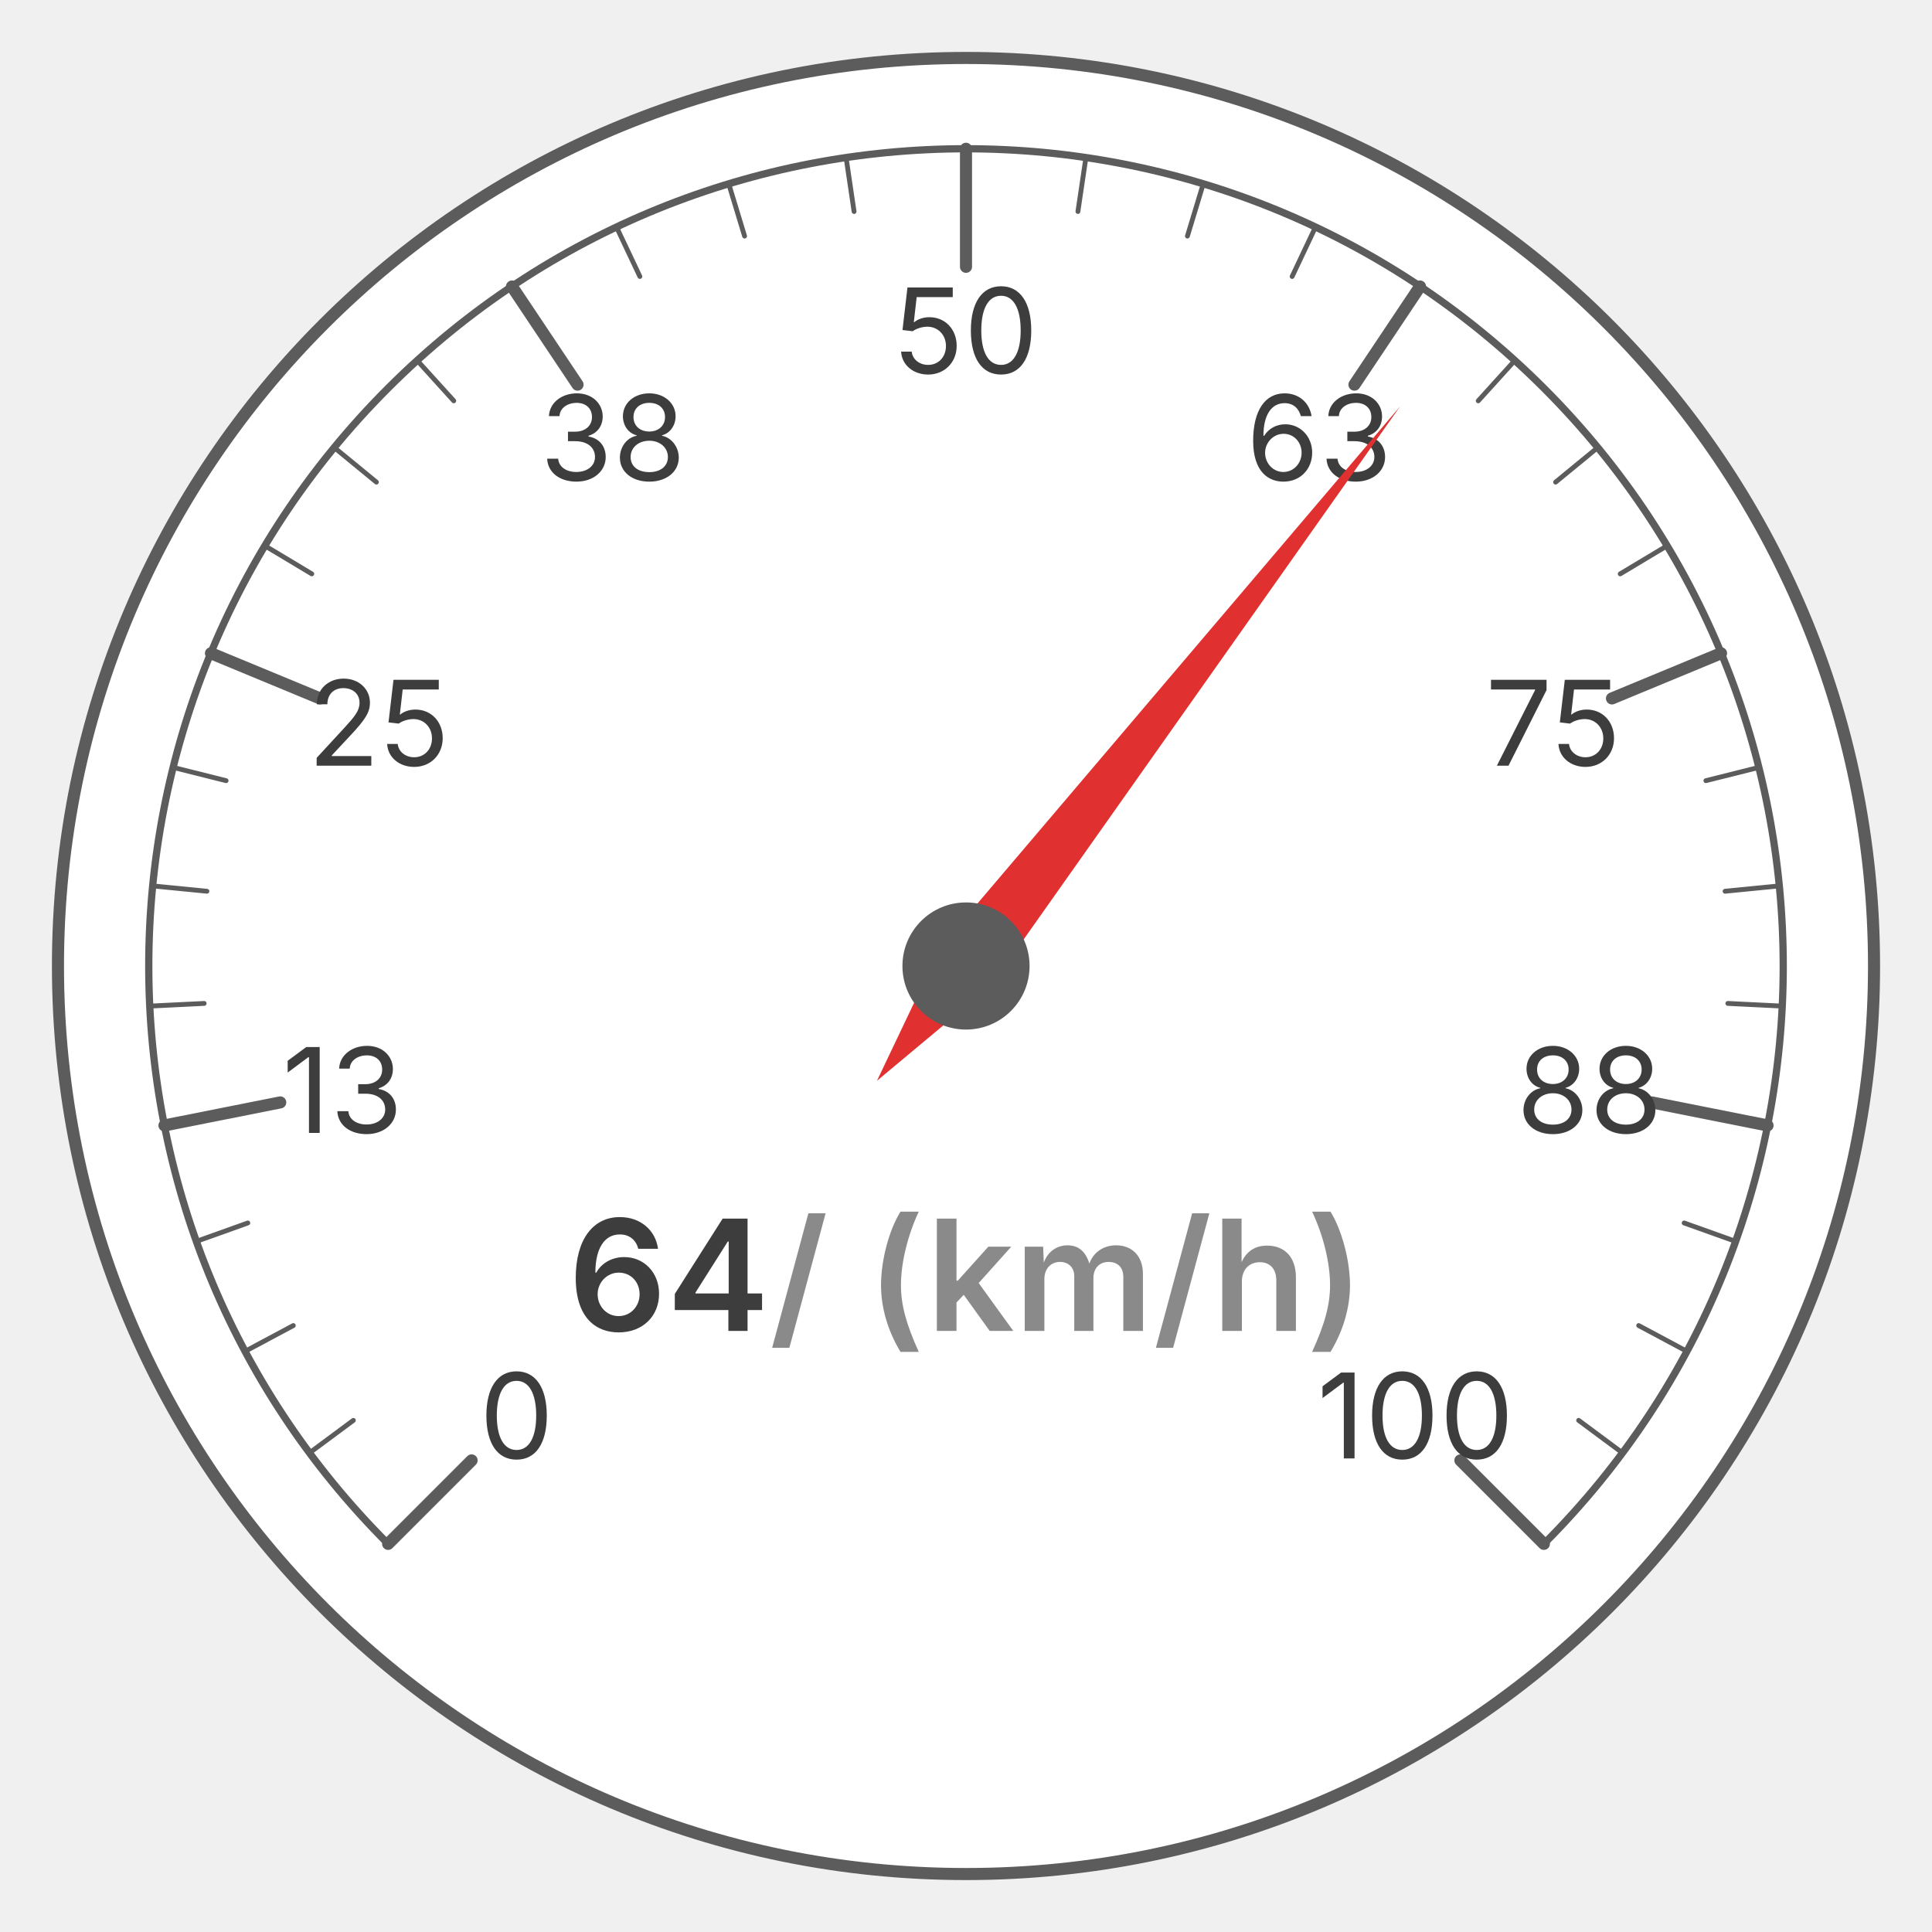
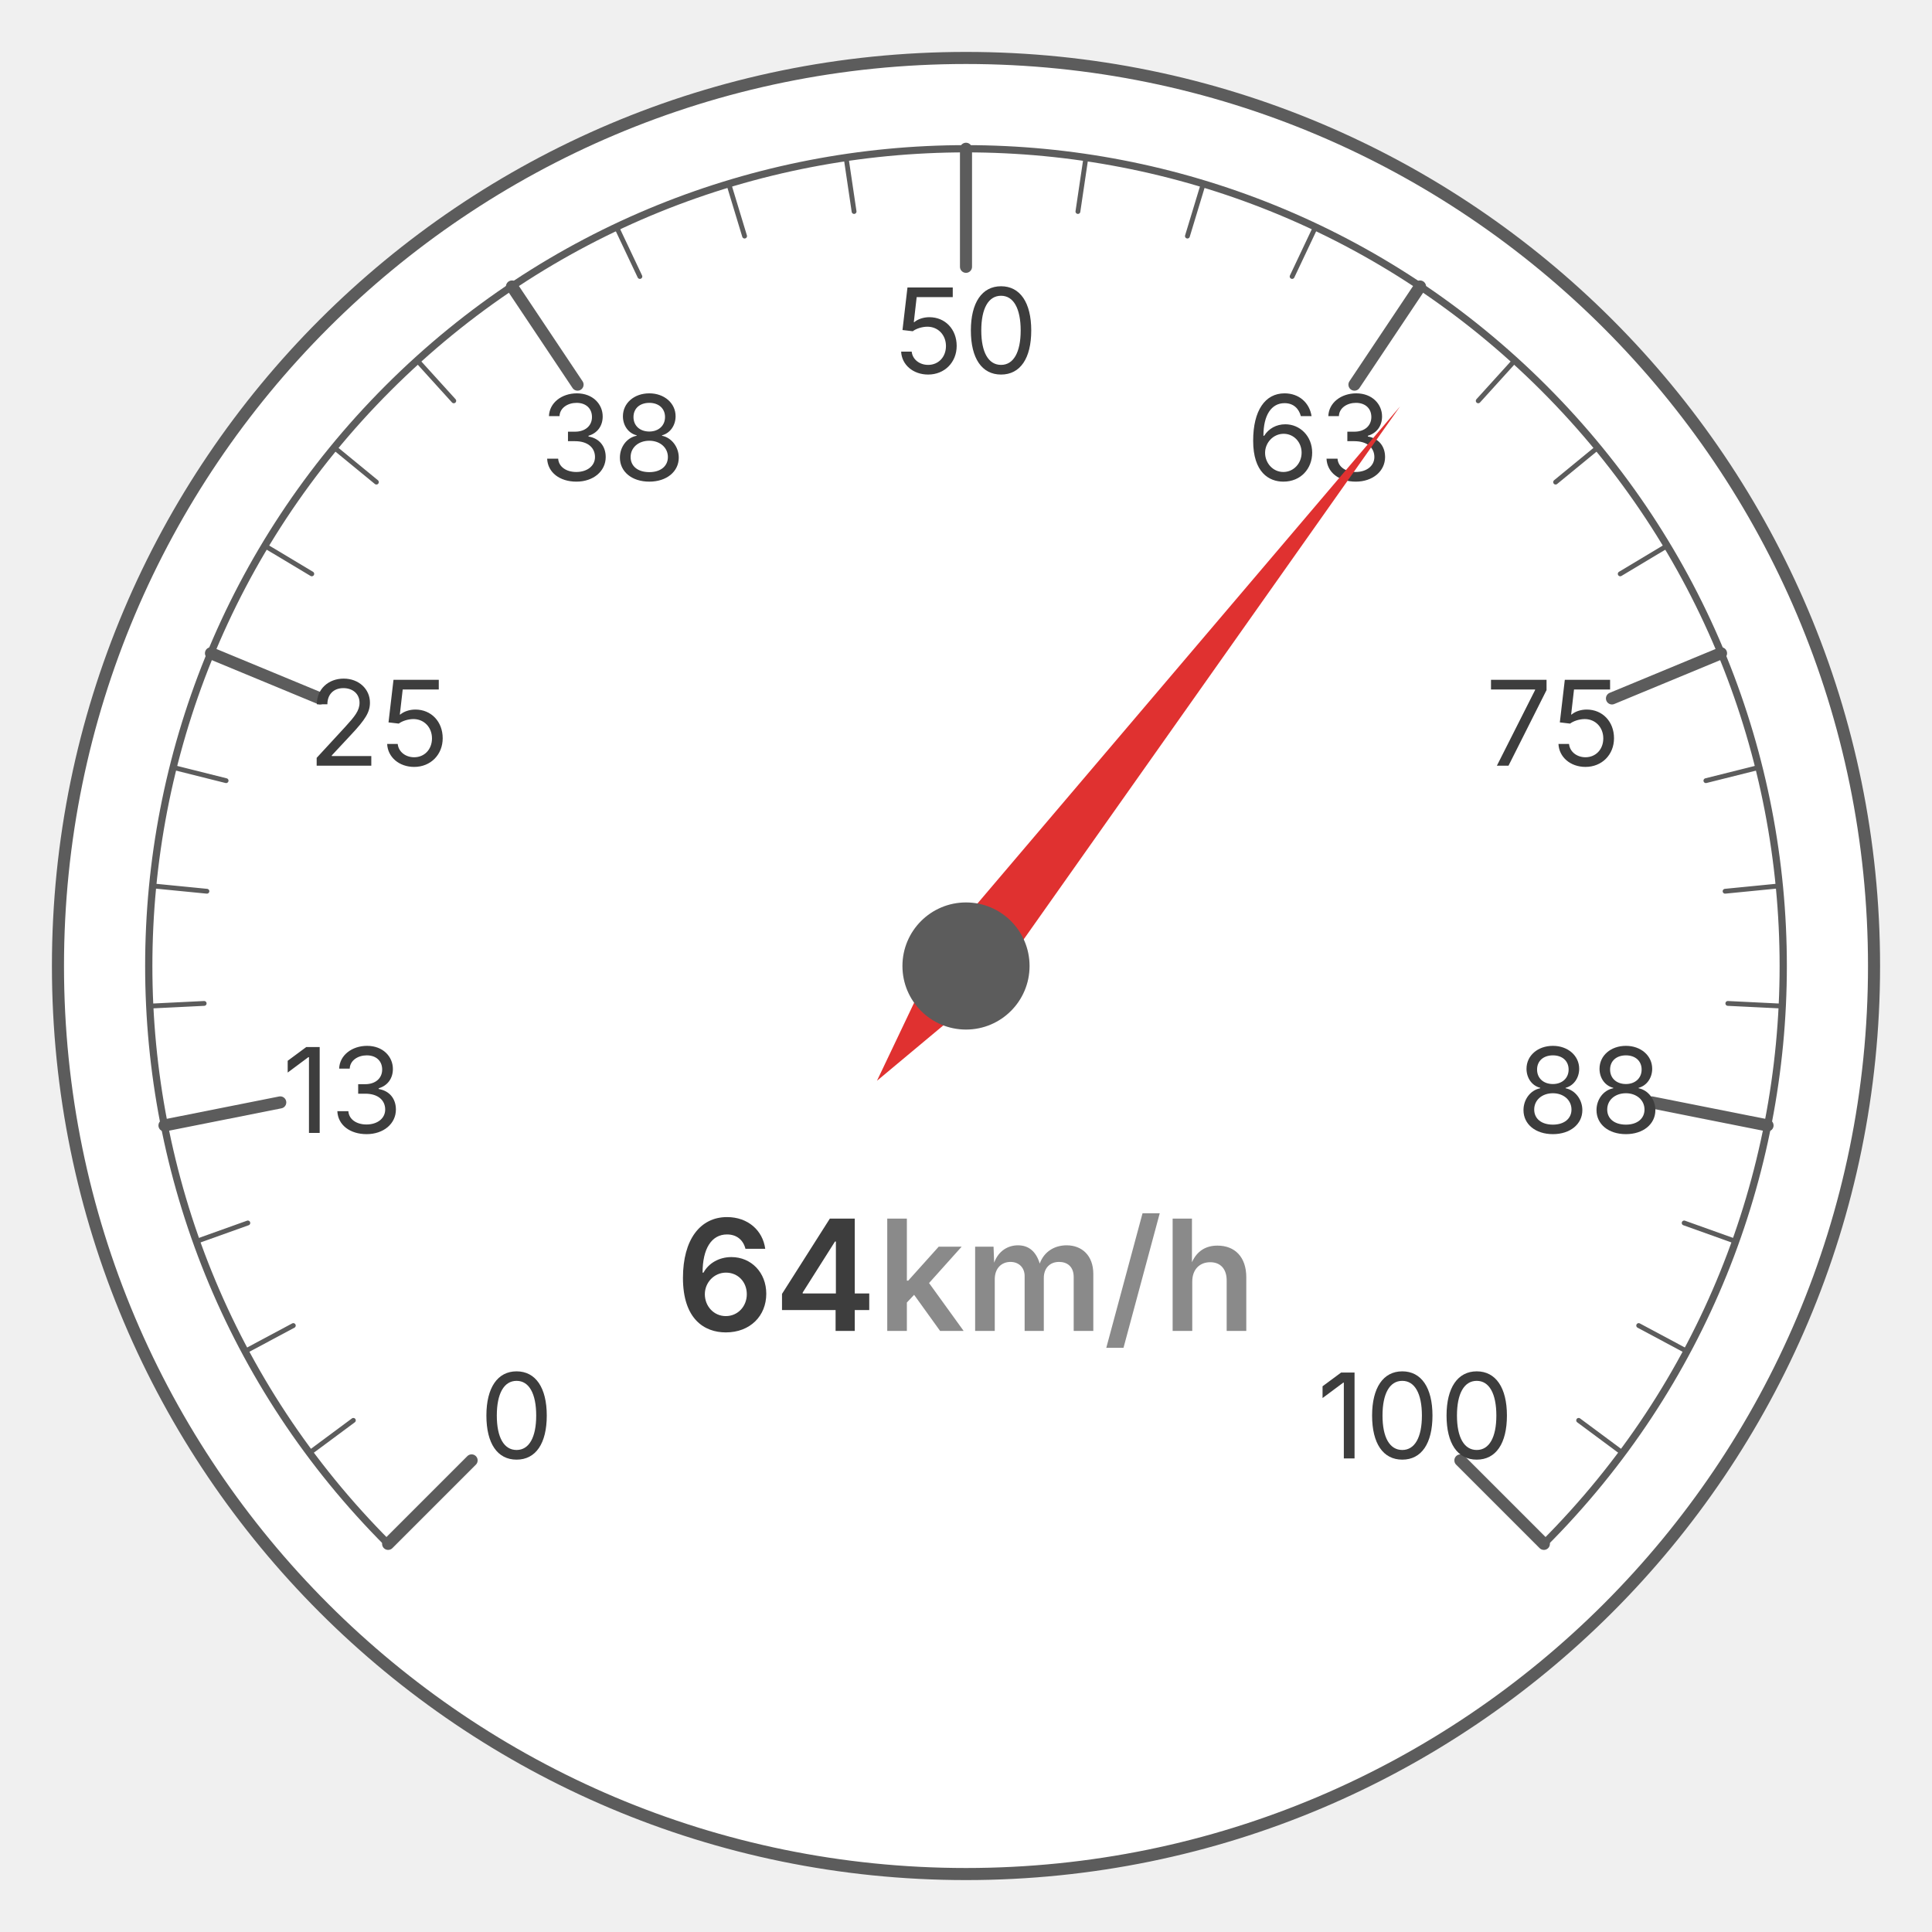
<svg xmlns="http://www.w3.org/2000/svg" width="200" height="200" viewBox="0 0 200 200">
  <g data-block-id="root:root/speedometer:speedometer" data-source-id="speedometer" data-source-type="group" data-source-component="speedometer" data-source-component-id="root">
    <g data-block-id="root:root/speedometer.children[0]:face/dial-face:dial-face" data-source-id="dial-face" data-source-type="group" data-source-component="dial-face" data-source-component-id="face">
      <circle data-block-id="root:root/speedometer.children[0]:face/dial-face.children[0]:face" data-source-id="face" data-source-type="circle" cx="100" cy="100" r="94" fill="#ffffff" stroke="#5c5c5c" stroke-width="1.25" stroke-linecap="round" />
    </g>
    <path data-block-id="root:root/speedometer.children[1]:scale-arc" data-source-id="scale-arc" data-source-type="arc" d="M 40.179 159.821 A 84.6 84.6 0 1 1 159.821 159.821" fill="none" stroke="#5c5c5c" stroke-width="0.75" stroke-linecap="round" />
    <g data-block-id="root:root/speedometer.children[2]:minor-ticks/tick-ring:tick-ring" data-source-id="tick-ring" data-source-type="group" data-source-component="tick-ring" data-source-component-id="minor-ticks">
      <line data-block-id="root:root/speedometer.children[2]:minor-ticks/tick-ring.children[0]:tick-0" data-source-id="tick-0" data-source-type="line" x1="44.167" y1="155.833" x2="40.179" y2="159.821" fill="none" stroke="#5c5c5c" stroke-width="0.5" stroke-linecap="round" />
      <line data-block-id="root:root/speedometer.children[2]:minor-ticks/tick-ring.children[1]:tick-1" data-source-id="tick-1" data-source-type="line" x1="36.579" y1="147.036" x2="32.049" y2="150.396" fill="none" stroke="#5c5c5c" stroke-width="0.5" stroke-linecap="round" />
      <line data-block-id="root:root/speedometer.children[2]:minor-ticks/tick-ring.children[2]:tick-2" data-source-id="tick-2" data-source-type="line" x1="30.363" y1="137.221" x2="25.389" y2="139.88" fill="none" stroke="#5c5c5c" stroke-width="0.5" stroke-linecap="round" />
      <line data-block-id="root:root/speedometer.children[2]:minor-ticks/tick-ring.children[3]:tick-3" data-source-id="tick-3" data-source-type="line" x1="25.656" y1="126.601" x2="20.345" y2="128.501" fill="none" stroke="#5c5c5c" stroke-width="0.5" stroke-linecap="round" />
      <line data-block-id="root:root/speedometer.children[2]:minor-ticks/tick-ring.children[4]:tick-4" data-source-id="tick-4" data-source-type="line" x1="22.557" y1="115.404" x2="17.026" y2="116.505" fill="none" stroke="#5c5c5c" stroke-width="0.5" stroke-linecap="round" />
      <line data-block-id="root:root/speedometer.children[2]:minor-ticks/tick-ring.children[5]:tick-5" data-source-id="tick-5" data-source-type="line" x1="21.135" y1="103.874" x2="15.502" y2="104.151" fill="none" stroke="#5c5c5c" stroke-width="0.5" stroke-linecap="round" />
      <line data-block-id="root:root/speedometer.children[2]:minor-ticks/tick-ring.children[6]:tick-6" data-source-id="tick-6" data-source-type="line" x1="21.42" y1="92.261" x2="15.807" y2="91.708" fill="none" stroke="#5c5c5c" stroke-width="0.5" stroke-linecap="round" />
      <line data-block-id="root:root/speedometer.children[2]:minor-ticks/tick-ring.children[7]:tick-7" data-source-id="tick-7" data-source-type="line" x1="23.406" y1="80.814" x2="17.935" y2="79.444" fill="none" stroke="#5c5c5c" stroke-width="0.5" stroke-linecap="round" />
      <line data-block-id="root:root/speedometer.children[2]:minor-ticks/tick-ring.children[8]:tick-8" data-source-id="tick-8" data-source-type="line" x1="27.05" y1="69.783" x2="21.84" y2="67.625" fill="none" stroke="#5c5c5c" stroke-width="0.5" stroke-linecap="round" />
      <line data-block-id="root:root/speedometer.children[2]:minor-ticks/tick-ring.children[9]:tick-9" data-source-id="tick-9" data-source-type="line" x1="32.274" y1="59.406" x2="27.436" y2="56.507" fill="none" stroke="#5c5c5c" stroke-width="0.5" stroke-linecap="round" />
      <line data-block-id="root:root/speedometer.children[2]:minor-ticks/tick-ring.children[10]:tick-10" data-source-id="tick-10" data-source-type="line" x1="38.963" y1="49.908" x2="34.603" y2="46.33" fill="none" stroke="#5c5c5c" stroke-width="0.5" stroke-linecap="round" />
      <line data-block-id="root:root/speedometer.children[2]:minor-ticks/tick-ring.children[11]:tick-11" data-source-id="tick-11" data-source-type="line" x1="46.974" y1="41.494" x2="43.186" y2="37.316" fill="none" stroke="#5c5c5c" stroke-width="0.5" stroke-linecap="round" />
      <line data-block-id="root:root/speedometer.children[2]:minor-ticks/tick-ring.children[12]:tick-12" data-source-id="tick-12" data-source-type="line" x1="56.132" y1="34.347" x2="52.999" y2="29.658" fill="none" stroke="#5c5c5c" stroke-width="0.5" stroke-linecap="round" />
      <line data-block-id="root:root/speedometer.children[2]:minor-ticks/tick-ring.children[13]:tick-13" data-source-id="tick-13" data-source-type="line" x1="66.24" y1="28.621" x2="63.829" y2="23.523" fill="none" stroke="#5c5c5c" stroke-width="0.5" stroke-linecap="round" />
      <line data-block-id="root:root/speedometer.children[2]:minor-ticks/tick-ring.children[14]:tick-14" data-source-id="tick-14" data-source-type="line" x1="77.079" y1="24.44" x2="75.442" y2="19.043" fill="none" stroke="#5c5c5c" stroke-width="0.5" stroke-linecap="round" />
      <line data-block-id="root:root/speedometer.children[2]:minor-ticks/tick-ring.children[15]:tick-15" data-source-id="tick-15" data-source-type="line" x1="88.414" y1="21.895" x2="87.587" y2="16.316" fill="none" stroke="#5c5c5c" stroke-width="0.5" stroke-linecap="round" />
      <line data-block-id="root:root/speedometer.children[2]:minor-ticks/tick-ring.children[16]:tick-16" data-source-id="tick-16" data-source-type="line" x1="100" y1="21.04" x2="100" y2="15.4" fill="none" stroke="#5c5c5c" stroke-width="0.5" stroke-linecap="round" />
      <line data-block-id="root:root/speedometer.children[2]:minor-ticks/tick-ring.children[17]:tick-17" data-source-id="tick-17" data-source-type="line" x1="111.586" y1="21.895" x2="112.413" y2="16.316" fill="none" stroke="#5c5c5c" stroke-width="0.5" stroke-linecap="round" />
      <line data-block-id="root:root/speedometer.children[2]:minor-ticks/tick-ring.children[18]:tick-18" data-source-id="tick-18" data-source-type="line" x1="122.921" y1="24.44" x2="124.558" y2="19.043" fill="none" stroke="#5c5c5c" stroke-width="0.5" stroke-linecap="round" />
      <line data-block-id="root:root/speedometer.children[2]:minor-ticks/tick-ring.children[19]:tick-19" data-source-id="tick-19" data-source-type="line" x1="133.76" y1="28.621" x2="136.171" y2="23.523" fill="none" stroke="#5c5c5c" stroke-width="0.5" stroke-linecap="round" />
      <line data-block-id="root:root/speedometer.children[2]:minor-ticks/tick-ring.children[20]:tick-20" data-source-id="tick-20" data-source-type="line" x1="143.868" y1="34.347" x2="147.001" y2="29.658" fill="none" stroke="#5c5c5c" stroke-width="0.5" stroke-linecap="round" />
      <line data-block-id="root:root/speedometer.children[2]:minor-ticks/tick-ring.children[21]:tick-21" data-source-id="tick-21" data-source-type="line" x1="153.026" y1="41.494" x2="156.814" y2="37.316" fill="none" stroke="#5c5c5c" stroke-width="0.5" stroke-linecap="round" />
      <line data-block-id="root:root/speedometer.children[2]:minor-ticks/tick-ring.children[22]:tick-22" data-source-id="tick-22" data-source-type="line" x1="161.037" y1="49.908" x2="165.397" y2="46.33" fill="none" stroke="#5c5c5c" stroke-width="0.5" stroke-linecap="round" />
      <line data-block-id="root:root/speedometer.children[2]:minor-ticks/tick-ring.children[23]:tick-23" data-source-id="tick-23" data-source-type="line" x1="167.726" y1="59.406" x2="172.564" y2="56.507" fill="none" stroke="#5c5c5c" stroke-width="0.5" stroke-linecap="round" />
      <line data-block-id="root:root/speedometer.children[2]:minor-ticks/tick-ring.children[24]:tick-24" data-source-id="tick-24" data-source-type="line" x1="172.95" y1="69.783" x2="178.16" y2="67.625" fill="none" stroke="#5c5c5c" stroke-width="0.5" stroke-linecap="round" />
      <line data-block-id="root:root/speedometer.children[2]:minor-ticks/tick-ring.children[25]:tick-25" data-source-id="tick-25" data-source-type="line" x1="176.594" y1="80.814" x2="182.065" y2="79.444" fill="none" stroke="#5c5c5c" stroke-width="0.5" stroke-linecap="round" />
      <line data-block-id="root:root/speedometer.children[2]:minor-ticks/tick-ring.children[26]:tick-26" data-source-id="tick-26" data-source-type="line" x1="178.58" y1="92.261" x2="184.193" y2="91.708" fill="none" stroke="#5c5c5c" stroke-width="0.5" stroke-linecap="round" />
      <line data-block-id="root:root/speedometer.children[2]:minor-ticks/tick-ring.children[27]:tick-27" data-source-id="tick-27" data-source-type="line" x1="178.865" y1="103.874" x2="184.498" y2="104.151" fill="none" stroke="#5c5c5c" stroke-width="0.5" stroke-linecap="round" />
      <line data-block-id="root:root/speedometer.children[2]:minor-ticks/tick-ring.children[28]:tick-28" data-source-id="tick-28" data-source-type="line" x1="177.443" y1="115.404" x2="182.974" y2="116.505" fill="none" stroke="#5c5c5c" stroke-width="0.5" stroke-linecap="round" />
      <line data-block-id="root:root/speedometer.children[2]:minor-ticks/tick-ring.children[29]:tick-29" data-source-id="tick-29" data-source-type="line" x1="174.344" y1="126.601" x2="179.655" y2="128.501" fill="none" stroke="#5c5c5c" stroke-width="0.5" stroke-linecap="round" />
      <line data-block-id="root:root/speedometer.children[2]:minor-ticks/tick-ring.children[30]:tick-30" data-source-id="tick-30" data-source-type="line" x1="169.637" y1="137.221" x2="174.611" y2="139.88" fill="none" stroke="#5c5c5c" stroke-width="0.5" stroke-linecap="round" />
      <line data-block-id="root:root/speedometer.children[2]:minor-ticks/tick-ring.children[31]:tick-31" data-source-id="tick-31" data-source-type="line" x1="163.421" y1="147.036" x2="167.951" y2="150.396" fill="none" stroke="#5c5c5c" stroke-width="0.5" stroke-linecap="round" />
      <line data-block-id="root:root/speedometer.children[2]:minor-ticks/tick-ring.children[32]:tick-32" data-source-id="tick-32" data-source-type="line" x1="155.833" y1="155.833" x2="159.821" y2="159.821" fill="none" stroke="#5c5c5c" stroke-width="0.5" stroke-linecap="round" />
    </g>
    <g data-block-id="root:root/speedometer.children[3]:major-ticks/tick-ring:tick-ring" data-source-id="tick-ring" data-source-type="group" data-source-component="tick-ring" data-source-component-id="major-ticks">
      <line data-block-id="root:root/speedometer.children[3]:major-ticks/tick-ring.children[0]:tick-0" data-source-id="tick-0" data-source-type="line" x1="48.82" y1="151.18" x2="40.179" y2="159.821" fill="none" stroke="#5c5c5c" stroke-width="1.25" stroke-linecap="round" />
      <line data-block-id="root:root/speedometer.children[3]:major-ticks/tick-ring.children[1]:tick-1" data-source-id="tick-1" data-source-type="line" x1="29.011" y1="114.121" x2="17.026" y2="116.505" fill="none" stroke="#5c5c5c" stroke-width="1.25" stroke-linecap="round" />
      <line data-block-id="root:root/speedometer.children[3]:major-ticks/tick-ring.children[2]:tick-2" data-source-id="tick-2" data-source-type="line" x1="33.13" y1="72.301" x2="21.84" y2="67.625" fill="none" stroke="#5c5c5c" stroke-width="1.25" stroke-linecap="round" />
      <line data-block-id="root:root/speedometer.children[3]:major-ticks/tick-ring.children[3]:tick-3" data-source-id="tick-3" data-source-type="line" x1="59.788" y1="39.818" x2="52.999" y2="29.658" fill="none" stroke="#5c5c5c" stroke-width="1.25" stroke-linecap="round" />
      <line data-block-id="root:root/speedometer.children[3]:major-ticks/tick-ring.children[4]:tick-4" data-source-id="tick-4" data-source-type="line" x1="100" y1="27.62" x2="100" y2="15.4" fill="none" stroke="#5c5c5c" stroke-width="1.25" stroke-linecap="round" />
      <line data-block-id="root:root/speedometer.children[3]:major-ticks/tick-ring.children[5]:tick-5" data-source-id="tick-5" data-source-type="line" x1="140.212" y1="39.818" x2="147.001" y2="29.658" fill="none" stroke="#5c5c5c" stroke-width="1.25" stroke-linecap="round" />
      <line data-block-id="root:root/speedometer.children[3]:major-ticks/tick-ring.children[6]:tick-6" data-source-id="tick-6" data-source-type="line" x1="166.87" y1="72.301" x2="178.16" y2="67.625" fill="none" stroke="#5c5c5c" stroke-width="1.25" stroke-linecap="round" />
      <line data-block-id="root:root/speedometer.children[3]:major-ticks/tick-ring.children[7]:tick-7" data-source-id="tick-7" data-source-type="line" x1="170.989" y1="114.121" x2="182.974" y2="116.505" fill="none" stroke="#5c5c5c" stroke-width="1.25" stroke-linecap="round" />
      <line data-block-id="root:root/speedometer.children[3]:major-ticks/tick-ring.children[8]:tick-8" data-source-id="tick-8" data-source-type="line" x1="151.18" y1="151.18" x2="159.821" y2="159.821" fill="none" stroke="#5c5c5c" stroke-width="1.25" stroke-linecap="round" />
    </g>
    <g data-block-id="root:root/speedometer.children[4]:scale-labels/label-ring:label-ring" data-source-id="label-ring" data-source-type="group" data-source-component="label-ring" data-source-component-id="scale-labels">
      <text data-block-id="root:root/speedometer.children[4]:scale-labels/label-ring.children[0]:label-0" data-source-id="label-0" data-source-type="text" x="53.472" y="146.528" font-size="12.22" font-family="Katex_Main, Inter, serif" font-weight="400" text-anchor="middle" dominant-baseline="central" fill="#3d3d3d" stroke="none" stroke-linecap="round">0</text>
      <text data-block-id="root:root/speedometer.children[4]:scale-labels/label-ring.children[1]:label-1" data-source-id="label-1" data-source-type="text" x="35.464" y="112.837" font-size="12.22" font-family="Katex_Main, Inter, serif" font-weight="400" text-anchor="middle" dominant-baseline="central" fill="#3d3d3d" stroke="none" stroke-linecap="round">13</text>
      <text data-block-id="root:root/speedometer.children[4]:scale-labels/label-ring.children[2]:label-2" data-source-id="label-2" data-source-type="text" x="39.209" y="74.819" font-size="12.22" font-family="Katex_Main, Inter, serif" font-weight="400" text-anchor="middle" dominant-baseline="central" fill="#3d3d3d" stroke="none" stroke-linecap="round">25</text>
      <text data-block-id="root:root/speedometer.children[4]:scale-labels/label-ring.children[3]:label-3" data-source-id="label-3" data-source-type="text" x="63.443" y="45.289" font-size="12.22" font-family="Katex_Main, Inter, serif" font-weight="400" text-anchor="middle" dominant-baseline="central" fill="#3d3d3d" stroke="none" stroke-linecap="round">38</text>
      <text data-block-id="root:root/speedometer.children[4]:scale-labels/label-ring.children[4]:label-4" data-source-id="label-4" data-source-type="text" x="100" y="34.2" font-size="12.22" font-family="Katex_Main, Inter, serif" font-weight="400" text-anchor="middle" dominant-baseline="central" fill="#3d3d3d" stroke="none" stroke-linecap="round">50</text>
      <text data-block-id="root:root/speedometer.children[4]:scale-labels/label-ring.children[5]:label-5" data-source-id="label-5" data-source-type="text" x="136.557" y="45.289" font-size="12.22" font-family="Katex_Main, Inter, serif" font-weight="400" text-anchor="middle" dominant-baseline="central" fill="#3d3d3d" stroke="none" stroke-linecap="round">63</text>
      <text data-block-id="root:root/speedometer.children[4]:scale-labels/label-ring.children[6]:label-6" data-source-id="label-6" data-source-type="text" x="160.791" y="74.819" font-size="12.22" font-family="Katex_Main, Inter, serif" font-weight="400" text-anchor="middle" dominant-baseline="central" fill="#3d3d3d" stroke="none" stroke-linecap="round">75</text>
      <text data-block-id="root:root/speedometer.children[4]:scale-labels/label-ring.children[7]:label-7" data-source-id="label-7" data-source-type="text" x="164.536" y="112.837" font-size="12.22" font-family="Katex_Main, Inter, serif" font-weight="400" text-anchor="middle" dominant-baseline="central" fill="#3d3d3d" stroke="none" stroke-linecap="round">88</text>
      <text data-block-id="root:root/speedometer.children[4]:scale-labels/label-ring.children[8]:label-8" data-source-id="label-8" data-source-type="text" x="146.528" y="146.528" font-size="12.22" font-family="Katex_Main, Inter, serif" font-weight="400" text-anchor="middle" dominant-baseline="central" fill="#3d3d3d" stroke="none" stroke-linecap="round">100</text>
    </g>
    <g data-block-id="root:root/speedometer.children[5]:needle/pointer-hand:pointer-hand" data-source-id="pointer-hand" data-source-type="group" data-source-component="pointer-hand" data-source-component-id="needle" transform="rotate(37.8 100 100)">
      <polygon data-block-id="root:root/speedometer.children[5]:needle/pointer-hand.children[0]:hand" data-source-id="hand" data-source-type="polygon" points="100,26.68 103.29,100 100,115.04 96.71,100" fill="#e03130" stroke="none" stroke-linecap="round" />
    </g>
    <circle data-block-id="root:root/speedometer.children[6]:centre-cap" data-source-id="centre-cap" data-source-type="circle" cx="100" cy="100" r="6.58" fill="#5c5c5c" stroke="none" stroke-linecap="round" />
-     <text data-block-id="root:root/speedometer.children[7]:readout" data-source-id="readout" data-source-type="text" x="100" y="131.96" font-size="15.98" font-family="Katex_Main, Inter, serif" font-weight="600" text-anchor="middle" dominant-baseline="central" fill="#3d3d3d" stroke="none" stroke-linecap="round">64<tspan fill-opacity="0.6"> / (km/h)</tspan>
+     <text data-block-id="root:root/speedometer.children[7]:readout" data-source-id="readout" data-source-type="text" x="100" y="131.96" font-size="15.98" font-family="Katex_Main, Inter, serif" font-weight="600" text-anchor="middle" dominant-baseline="central" fill="#3d3d3d" stroke="none" stroke-linecap="round">64<tspan fill-opacity="0.6"> km/h</tspan>
    </text>
  </g>
</svg>
